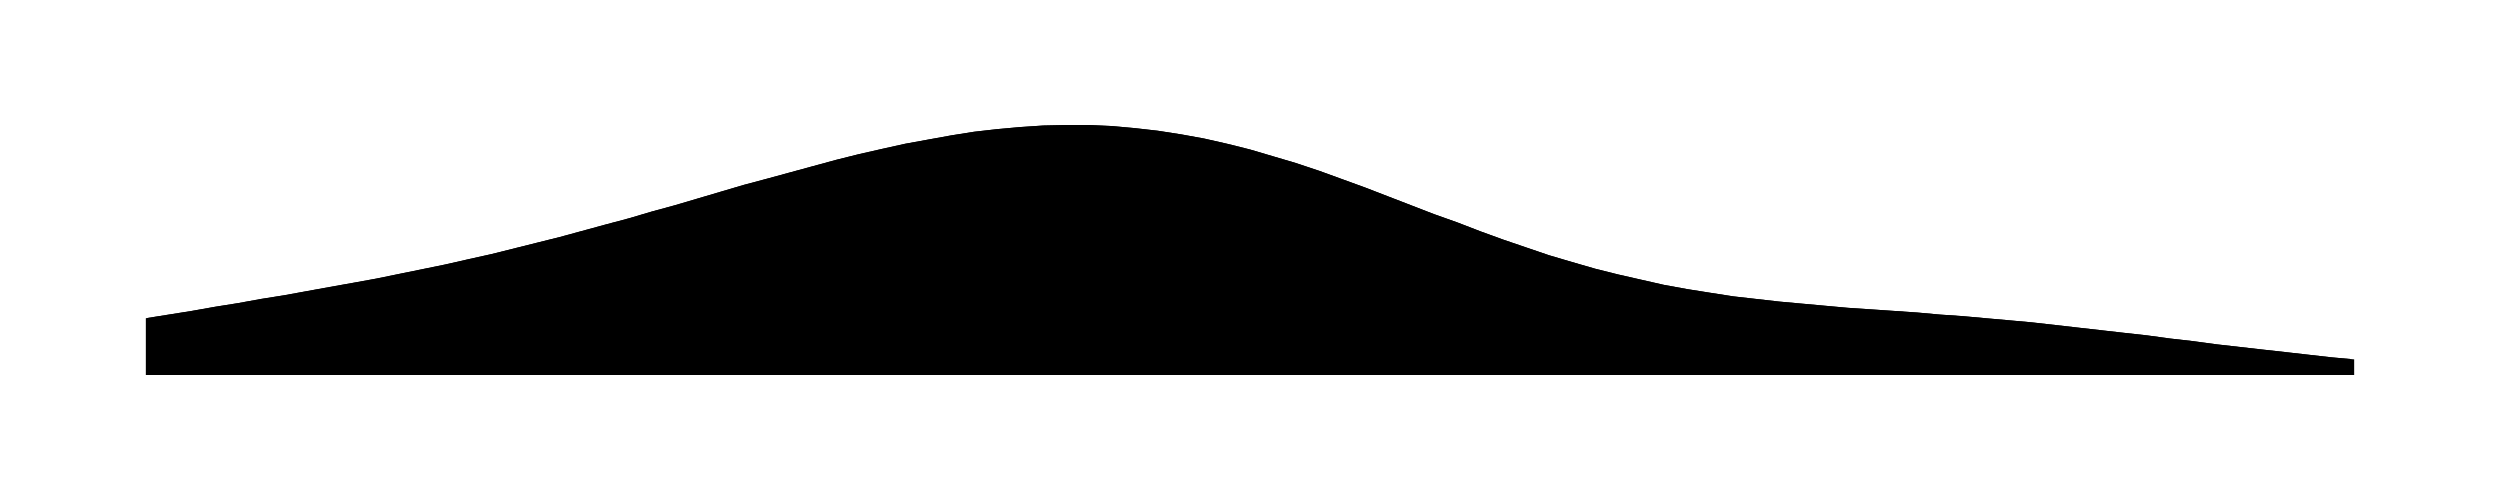
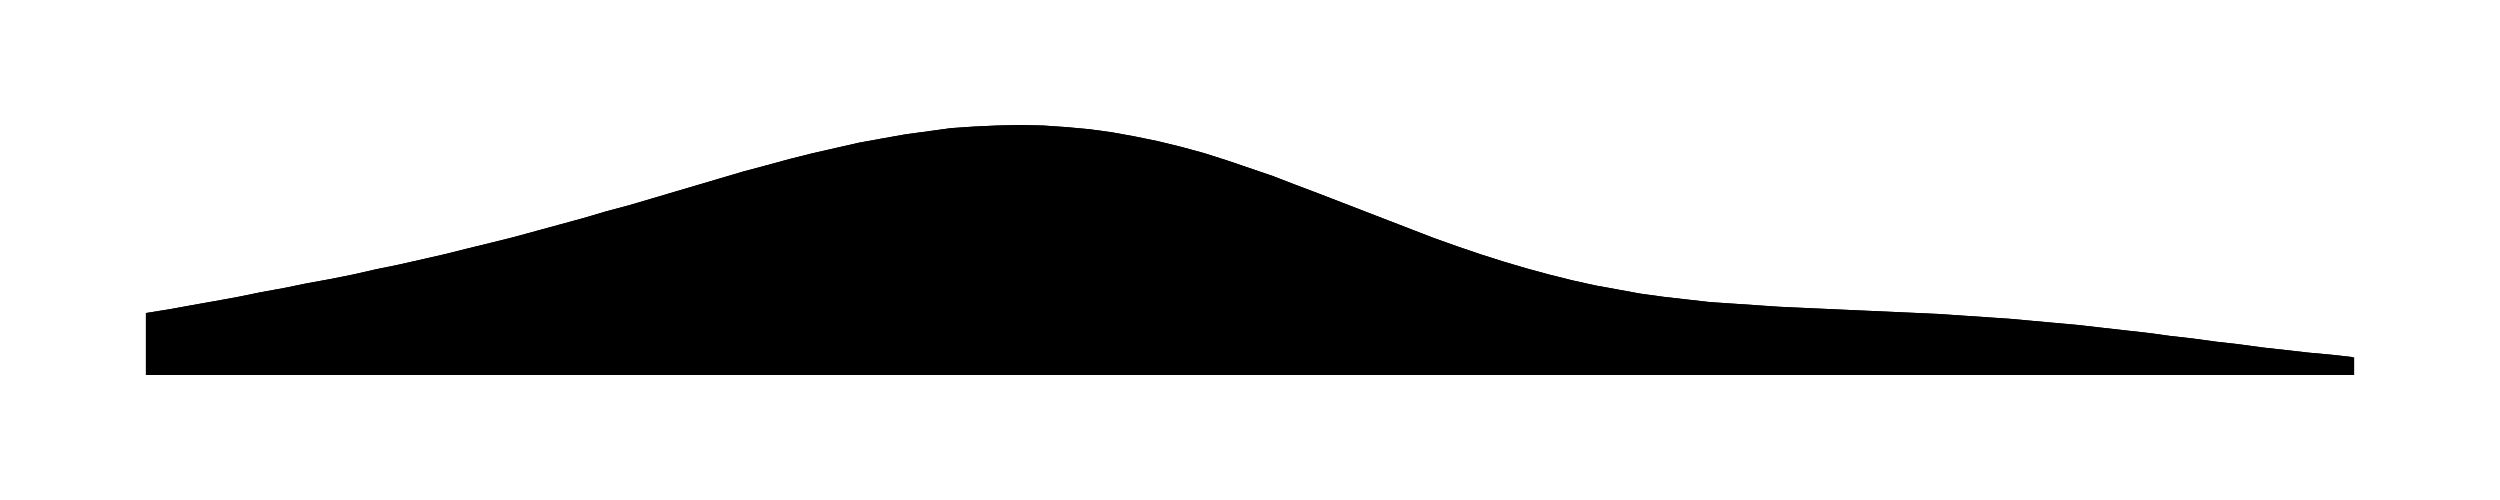
<svg xmlns="http://www.w3.org/2000/svg" viewBox="0 0 480 96">
-   <path id="a" d="M28.0 61.1L32.4 60.4L36.8 59.7L41.3 58.9L45.7 58.2L50.1 57.4L54.5 56.7L58.9 55.9L63.3 55.1L67.8 54.3L72.2 53.5L76.6 52.6L81.0 51.7L85.4 50.8L89.8 49.8L94.3 48.8L98.7 47.7L103.1 46.6L107.5 45.5L111.9 44.3L116.3 43.1L120.8 41.9L125.2 40.6L129.6 39.4L134.0 38.1L138.4 36.8L142.8 35.5L147.3 34.3L151.7 33.1L156.1 31.9L160.5 30.7L164.9 29.6L169.3 28.6L173.8 27.6L178.2 26.8L182.6 26.0L187.0 25.3L191.4 24.8L195.8 24.4L200.3 24.1L204.7 24.0L209.1 24.0L213.5 24.2L217.9 24.6L222.3 25.1L226.8 25.8L231.2 26.6L235.6 27.6L240.0 28.7L244.4 30.0L248.8 31.3L253.3 32.8L257.7 34.4L262.1 36.0L266.5 37.7L270.9 39.4L275.3 41.1L279.8 42.7L284.2 44.4L288.6 46.0L293.0 47.5L297.4 49.0L301.8 50.3L306.3 51.6L310.7 52.7L315.1 53.7L319.5 54.7L323.9 55.5L328.3 56.2L332.8 56.9L337.2 57.4L341.6 57.9L346.0 58.3L350.4 58.7L354.8 59.1L359.3 59.4L363.7 59.7L368.1 60.0L372.5 60.4L376.9 60.7L381.3 61.1L385.8 61.5L390.2 61.9L394.6 62.4L399.0 62.9L403.4 63.4L407.8 63.9L412.3 64.4L416.7 65.0L421.1 65.5L425.5 66.1L429.9 66.6L434.3 67.1L438.8 67.6L443.2 68.1L447.6 68.6L452.0 69.0V72H28.0Z" />
-   <path id="t" d="M28.0 61.1L32.4 60.4L36.8 59.7L41.3 58.9L45.7 58.2L50.1 57.4L54.5 56.7L58.9 55.9L63.3 55.1L67.8 54.3L72.2 53.5L76.6 52.6L81.0 51.7L85.4 50.8L89.8 49.8L94.3 48.8L98.7 47.7L103.1 46.6L107.5 45.5L111.9 44.3L116.3 43.1L120.8 41.9L125.2 40.6L129.6 39.4L134.0 38.1L138.4 36.8L142.8 35.5L147.3 34.3L151.7 33.1L156.1 31.9L160.5 30.7L164.9 29.6L169.3 28.6L173.8 27.6L178.2 26.8L182.6 26.0L187.0 25.3L191.4 24.8L195.8 24.4L200.3 24.1L204.7 24.0L209.1 24.0L213.5 24.2L217.9 24.6L222.3 25.1L226.8 25.8L231.2 26.6L235.6 27.6L240.0 28.7L244.4 30.0L248.8 31.3L253.3 32.8L257.7 34.4L262.1 36.0L266.5 37.7L270.9 39.4L275.3 41.1L279.8 42.7L284.2 44.4L288.6 46.0L293.0 47.5L297.4 49.0L301.8 50.3L306.3 51.6L310.7 52.7L315.1 53.7L319.5 54.7L323.9 55.5L328.3 56.2L332.8 56.9L337.2 57.4L341.6 57.9L346.0 58.3L350.4 58.7L354.8 59.1L359.3 59.4L363.7 59.7L368.1 60.0L372.5 60.4L376.9 60.7L381.3 61.1L385.8 61.5L390.2 61.9L394.6 62.4L399.0 62.9L403.4 63.4L407.8 63.9L412.3 64.4L416.7 65.0L421.1 65.5L425.5 66.1L429.9 66.6L434.3 67.1L438.8 67.6L443.2 68.1L447.6 68.6L452.0 69.0" />
+   <path id="a" d="M28.0 60.1L32.4 59.4L36.8 58.6L41.3 57.8L45.7 57.0L50.1 56.1L54.5 55.3L58.9 54.4L63.3 53.6L67.8 52.7L72.2 51.7L76.6 50.8L81.0 49.8L85.4 48.8L89.8 47.7L94.3 46.6L98.7 45.5L103.1 44.3L107.5 43.1L111.9 41.9L116.3 40.6L120.8 39.4L125.2 38.1L129.6 36.8L134.0 35.5L138.4 34.2L142.8 32.9L147.3 31.7L151.7 30.5L156.1 29.4L160.5 28.4L164.9 27.4L169.3 26.6L173.8 25.8L178.2 25.2L182.6 24.6L187.0 24.3L191.4 24.1L195.8 24.0L200.3 24.1L204.7 24.4L209.1 24.8L213.5 25.4L217.9 26.2L222.3 27.1L226.8 28.2L231.2 29.4L235.6 30.8L240.0 32.3L244.4 33.8L248.8 35.5L253.3 37.2L257.7 38.9L262.1 40.6L266.5 42.3L270.9 44.0L275.3 45.7L279.8 47.3L284.2 48.8L288.6 50.2L293.0 51.5L297.4 52.7L301.8 53.8L306.3 54.8L310.7 55.6L315.1 56.4L319.5 57.0L323.9 57.5L328.3 58.0L332.8 58.3L337.2 58.6L341.6 58.9L346.0 59.1L350.4 59.3L354.8 59.5L359.3 59.7L363.7 59.9L368.1 60.1L372.5 60.3L376.9 60.6L381.3 60.9L385.8 61.2L390.2 61.6L394.6 62.0L399.0 62.4L403.4 62.9L407.8 63.4L412.3 63.9L416.7 64.5L421.1 65.0L425.5 65.6L429.9 66.1L434.3 66.7L438.8 67.2L443.2 67.7L447.6 68.1L452.0 68.6V72H28.0Z" />
+   <path id="t" d="M28.0 60.1L32.4 59.4L36.8 58.6L41.3 57.8L45.7 57.0L50.1 56.1L54.5 55.3L58.9 54.4L63.3 53.6L67.8 52.7L72.2 51.7L76.6 50.8L81.0 49.8L85.4 48.8L89.8 47.7L94.3 46.6L98.7 45.5L103.1 44.3L107.5 43.1L111.9 41.9L116.3 40.6L120.8 39.4L125.2 38.1L129.6 36.8L134.0 35.5L138.4 34.2L142.8 32.9L147.3 31.7L151.7 30.5L156.1 29.4L160.5 28.4L164.9 27.4L169.3 26.6L173.8 25.8L178.2 25.2L182.6 24.6L187.0 24.3L191.4 24.1L195.8 24.0L200.3 24.1L204.7 24.4L209.1 24.8L213.5 25.4L217.9 26.2L222.3 27.1L226.8 28.2L231.2 29.4L235.6 30.8L240.0 32.3L244.4 33.8L248.8 35.5L253.3 37.2L257.7 38.9L262.1 40.6L266.5 42.3L270.9 44.0L275.3 45.7L279.8 47.3L284.2 48.8L288.6 50.2L293.0 51.5L297.4 52.7L301.8 53.8L306.3 54.8L310.7 55.6L315.1 56.4L319.5 57.0L323.9 57.5L328.3 58.0L332.8 58.3L337.2 58.6L341.6 58.9L346.0 59.1L350.4 59.3L354.8 59.5L359.3 59.7L363.7 59.9L368.1 60.1L372.5 60.3L376.9 60.6L381.3 60.9L385.8 61.2L390.2 61.6L394.6 62.0L399.0 62.4L403.4 62.9L407.8 63.4L412.3 63.9L416.7 64.5L421.1 65.0L425.5 65.6L429.9 66.1L434.3 66.7L438.8 67.2L443.2 67.7L447.6 68.1L452.0 68.6" />
</svg>
